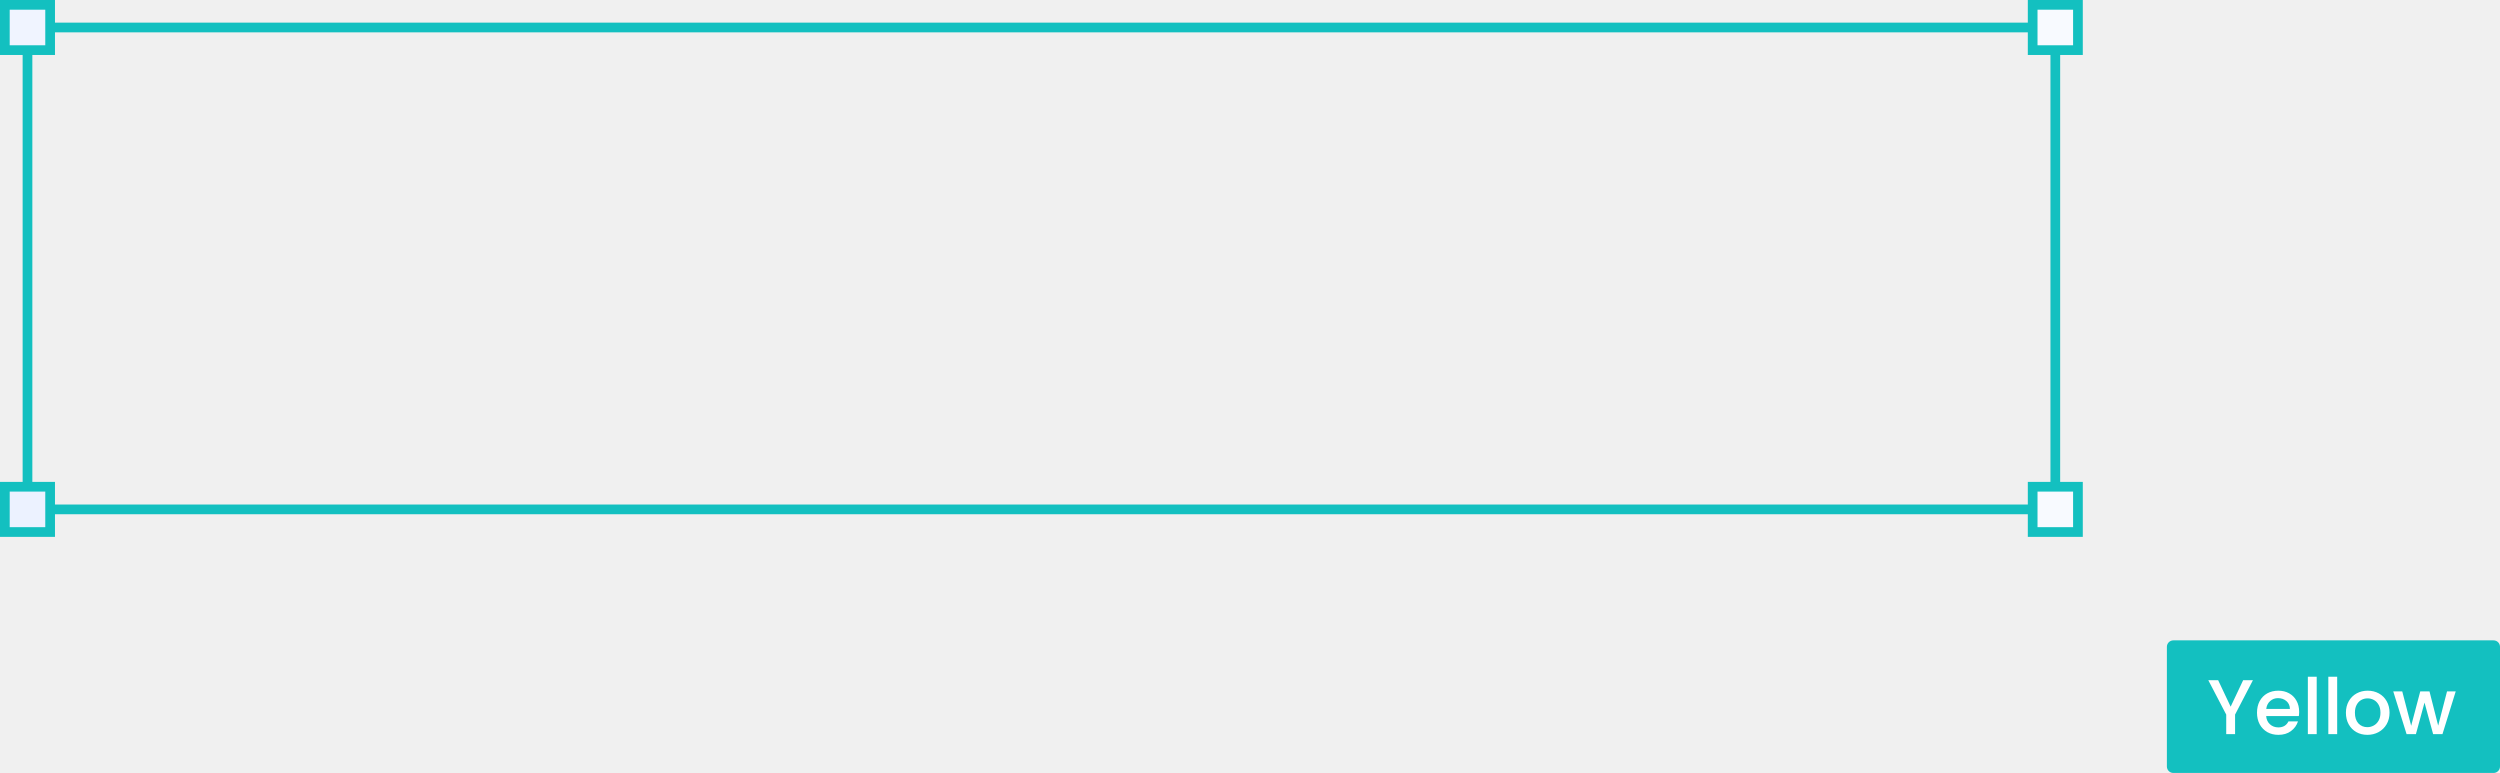
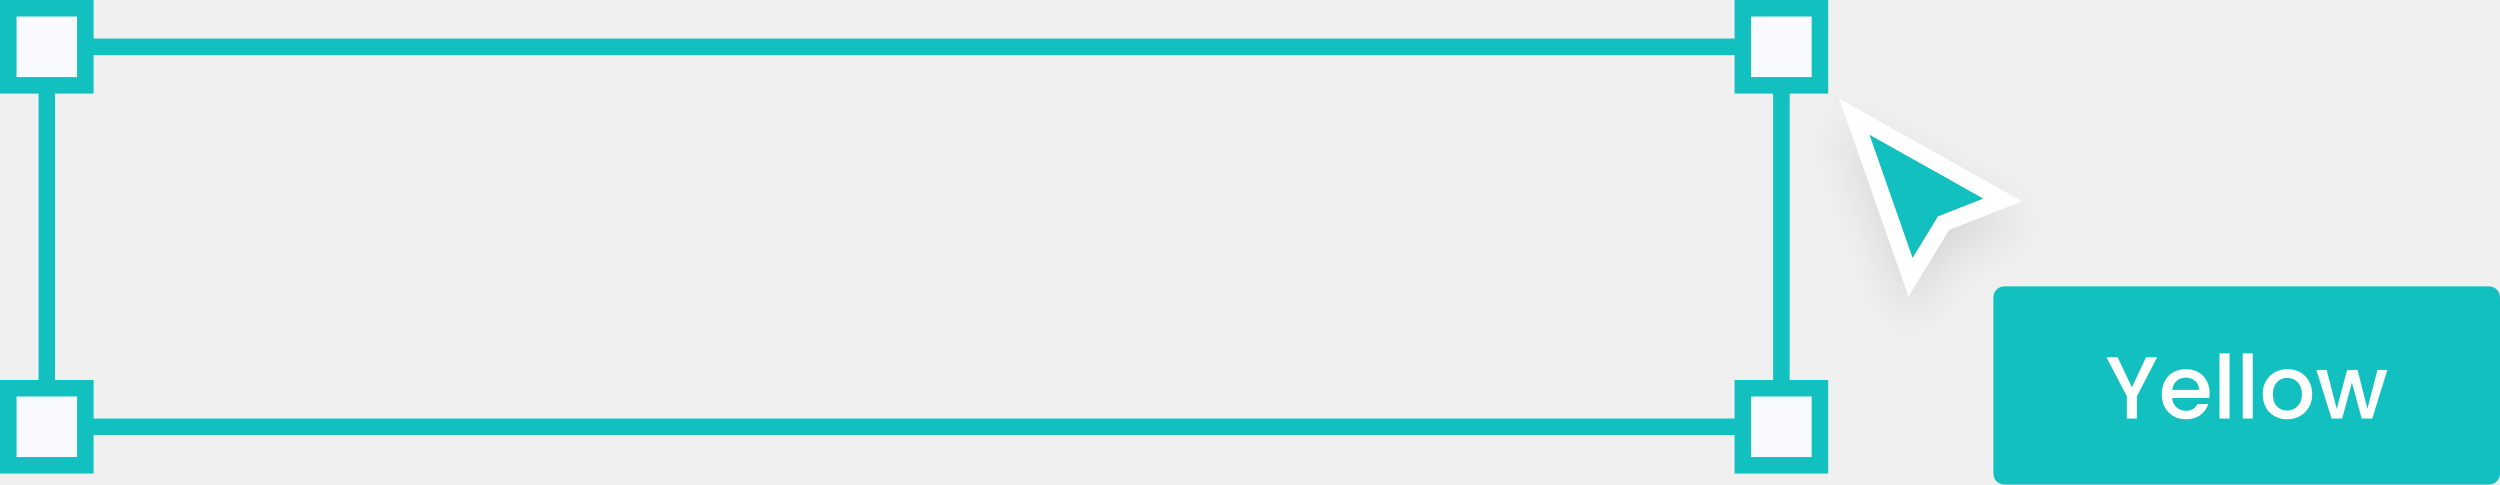
- <svg xmlns="http://www.w3.org/2000/svg" width="773" height="239" viewBox="0 0 773 239" fill="none">
-   <path stroke="#13C0C0" stroke-width="3" d="M8.5 8.5h627v149H8.5z" />
-   <path fill="#F0F4FF" stroke="#13C0C0" stroke-width="3" d="M1.5 1.5h14v14h-14z" />
-   <path fill="#ECF2FF" stroke="#13C0C0" stroke-width="3" d="M1.5 150.5h14v14h-14z" />
-   <path fill="#F8FAFF" stroke="#13C0C0" stroke-width="3" d="M628.5 150.5h14v14h-14zm0-149h14v14h-14z" />
-   <g filter="url(#a)">
-     <path d="m649.45 171.412 20.773 11.656-8.273 3.24-4.628 7.585-7.872-22.481Z" fill="#13C0C0" />
-     <path d="m650.184 170.104-3.461-1.942 1.311 3.746 7.872 22.481 1.047 2.989 1.65-2.704 4.364-7.153 7.803-3.056 2.949-1.155-2.762-1.55-20.773-11.656Z" stroke="#fff" stroke-width="3" />
+ <svg xmlns="http://www.w3.org/2000/svg" width="454" height="88" viewBox="0 0 454 88" fill="none">
+   <rect x="8.5" y="8.5" width="315" height="69" stroke="#13C0C0" stroke-width="3" />
+   <rect x="1.5" y="1.5" width="14" height="14" fill="#F8FAFF" stroke="#13C0C0" stroke-width="3" />
+   <rect x="316.5" y="1.5" width="14" height="14" fill="#F8FAFF" stroke="#13C0C0" stroke-width="3" />
+   <rect x="316.5" y="70.5" width="14" height="14" fill="#F8FAFF" stroke="#13C0C0" stroke-width="3" />
+   <rect x="1.5" y="70.5" width="14" height="14" fill="#F8FAFF" stroke="#13C0C0" stroke-width="3" />
+   <g filter="url(#filter0_d_210_208)">
+     <path d="M339.45 24.412L360.223 36.068L351.95 39.308L347.322 46.893L339.45 24.412Z" fill="#13C0C0" />
+     <path d="M340.184 23.104L336.723 21.161L338.034 24.908L345.906 47.388L346.953 50.378L348.603 47.674L352.967 40.52L360.77 37.465L363.719 36.31L360.957 34.76L340.184 23.104Z" stroke="white" stroke-width="3" />
  </g>
-   <rect x="670" y="198" width="103" height="41" rx="2" fill="#13C0C0" />
-   <path d="m696.605 210.32-5.52 10.632V227h-2.736v-6.048l-5.544-10.632h3.048l3.864 8.184 3.864-8.184h3.024Zm14.292 9.744c0 .496-.032.944-.096 1.344h-10.104c.08 1.056.472 1.904 1.176 2.544.704.64 1.568.96 2.592.96 1.472 0 2.512-.616 3.12-1.848h2.952c-.4 1.216-1.128 2.216-2.184 3-1.04.768-2.336 1.152-3.888 1.152-1.264 0-2.4-.28-3.408-.84a6.278 6.278 0 0 1-2.352-2.4c-.56-1.04-.84-2.24-.84-3.6 0-1.36.272-2.552.816-3.576.56-1.04 1.336-1.84 2.328-2.4 1.008-.56 2.16-.84 3.456-.84 1.248 0 2.36.272 3.336.816a5.746 5.746 0 0 1 2.28 2.304c.544.976.816 2.104.816 3.384Zm-2.856-.864c-.016-1.008-.376-1.816-1.08-2.424-.704-.608-1.576-.912-2.616-.912-.944 0-1.752.304-2.424.912-.672.592-1.072 1.4-1.2 2.424h7.32Zm8.284-9.96V227h-2.736v-17.76h2.736Zm6.328 0V227h-2.736v-17.76h2.736Zm9.328 17.976c-1.248 0-2.376-.28-3.384-.84a6.227 6.227 0 0 1-2.376-2.4c-.576-1.04-.864-2.24-.864-3.6 0-1.344.296-2.536.888-3.576a6.134 6.134 0 0 1 2.424-2.4c1.024-.56 2.168-.84 3.432-.84 1.264 0 2.408.28 3.432.84a6.134 6.134 0 0 1 2.424 2.4c.592 1.04.888 2.232.888 3.576 0 1.344-.304 2.536-.912 3.576a6.377 6.377 0 0 1-2.496 2.424c-1.04.56-2.192.84-3.456.84Zm0-2.376c.704 0 1.36-.168 1.968-.504.624-.336 1.128-.84 1.512-1.512.384-.672.576-1.488.576-2.448s-.184-1.768-.552-2.424c-.368-.672-.856-1.176-1.464-1.512a4.004 4.004 0 0 0-1.968-.504c-.704 0-1.36.168-1.968.504-.592.336-1.064.84-1.416 1.512-.352.656-.528 1.464-.528 2.424 0 1.424.36 2.528 1.08 3.312.736.768 1.656 1.152 2.76 1.152Zm27.329-11.064L755.206 227h-2.88l-2.664-9.768-2.664 9.768h-2.88l-4.128-13.224h2.784l2.76 10.632 2.808-10.632h2.856l2.688 10.584 2.736-10.584h2.688Z" fill="#fff" />
+   <rect x="362" y="52" width="92" height="36" rx="2" fill="#13C0C0" />
+   <path d="M391.737 64.88L388.057 71.968V76H386.233V71.968L382.537 64.88H384.569L387.145 70.336L389.721 64.88H391.737ZM401.264 71.376C401.264 71.707 401.243 72.005 401.2 72.272H394.464C394.518 72.976 394.779 73.541 395.248 73.968C395.718 74.395 396.294 74.608 396.976 74.608C397.958 74.608 398.651 74.197 399.056 73.376H401.024C400.758 74.187 400.272 74.853 399.568 75.376C398.875 75.888 398.011 76.144 396.976 76.144C396.134 76.144 395.376 75.957 394.704 75.584C394.043 75.2 393.52 74.667 393.136 73.984C392.763 73.291 392.576 72.491 392.576 71.584C392.576 70.677 392.758 69.883 393.12 69.2C393.494 68.507 394.011 67.973 394.672 67.6C395.344 67.227 396.112 67.04 396.976 67.04C397.808 67.04 398.55 67.221 399.2 67.584C399.851 67.947 400.358 68.459 400.72 69.12C401.083 69.771 401.264 70.523 401.264 71.376ZM399.36 70.8C399.35 70.128 399.11 69.589 398.64 69.184C398.171 68.779 397.59 68.576 396.896 68.576C396.267 68.576 395.728 68.779 395.28 69.184C394.832 69.579 394.566 70.117 394.48 70.8H399.36ZM404.883 64.16V76H403.059V64.16H404.883ZM409.102 64.16V76H407.278V64.16H409.102ZM415.321 76.144C414.489 76.144 413.737 75.957 413.065 75.584C412.393 75.2 411.865 74.667 411.481 73.984C411.097 73.291 410.905 72.491 410.905 71.584C410.905 70.688 411.102 69.893 411.497 69.2C411.892 68.507 412.43 67.973 413.113 67.6C413.796 67.227 414.558 67.04 415.401 67.04C416.244 67.04 417.006 67.227 417.689 67.6C418.372 67.973 418.91 68.507 419.305 69.2C419.7 69.893 419.897 70.688 419.897 71.584C419.897 72.48 419.694 73.275 419.289 73.968C418.884 74.661 418.329 75.2 417.625 75.584C416.932 75.957 416.164 76.144 415.321 76.144ZM415.321 74.56C415.79 74.56 416.228 74.448 416.633 74.224C417.049 74 417.385 73.664 417.641 73.216C417.897 72.768 418.025 72.224 418.025 71.584C418.025 70.944 417.902 70.405 417.657 69.968C417.412 69.52 417.086 69.184 416.681 68.96C416.276 68.736 415.838 68.624 415.369 68.624C414.9 68.624 414.462 68.736 414.057 68.96C413.662 69.184 413.348 69.52 413.113 69.968C412.878 70.405 412.761 70.944 412.761 71.584C412.761 72.533 413.001 73.269 413.481 73.792C413.972 74.304 414.585 74.56 415.321 74.56ZM433.54 67.184L430.804 76H428.884L427.108 69.488L425.332 76H423.412L420.66 67.184H422.516L424.356 74.272L426.228 67.184H428.132L429.924 74.24L431.748 67.184H433.54Z" fill="white" />
  <defs>
-     <filter id="a" x="635.995" y="160.911" width="49.219" height="51.952" color-interpolation-filters="sRGB">
+     <filter id="filter0_d_210_208" x="325.995" y="13.91" width="49.22" height="51.953" filterUnits="userSpaceOnUse" color-interpolation-filters="sRGB">
      <feFlood flood-opacity="0" result="BackgroundImageFix" />
-       <feColorMatrix in="SourceAlpha" values="0 0 0 0 0 0 0 0 0 0 0 0 0 0 0 0 0 0 127 0" />
+       <feColorMatrix in="SourceAlpha" type="matrix" values="0 0 0 0 0 0 0 0 0 0 0 0 0 0 0 0 0 0 127 0" result="hardAlpha" />
      <feOffset dy="4" />
      <feGaussianBlur stdDeviation="4" />
-       <feColorMatrix values="0 0 0 0 0 0 0 0 0 0 0 0 0 0 0 0 0 0 0.1 0" />
-       <feBlend in2="BackgroundImageFix" result="effect1_dropShadow" />
-       <feBlend in="SourceGraphic" in2="effect1_dropShadow" result="shape" />
+       <feColorMatrix type="matrix" values="0 0 0 0 0 0 0 0 0 0 0 0 0 0 0 0 0 0 0.1 0" />
+       <feBlend mode="normal" in2="BackgroundImageFix" result="effect1_dropShadow_210_208" />
+       <feBlend mode="normal" in="SourceGraphic" in2="effect1_dropShadow_210_208" result="shape" />
    </filter>
  </defs>
</svg>
